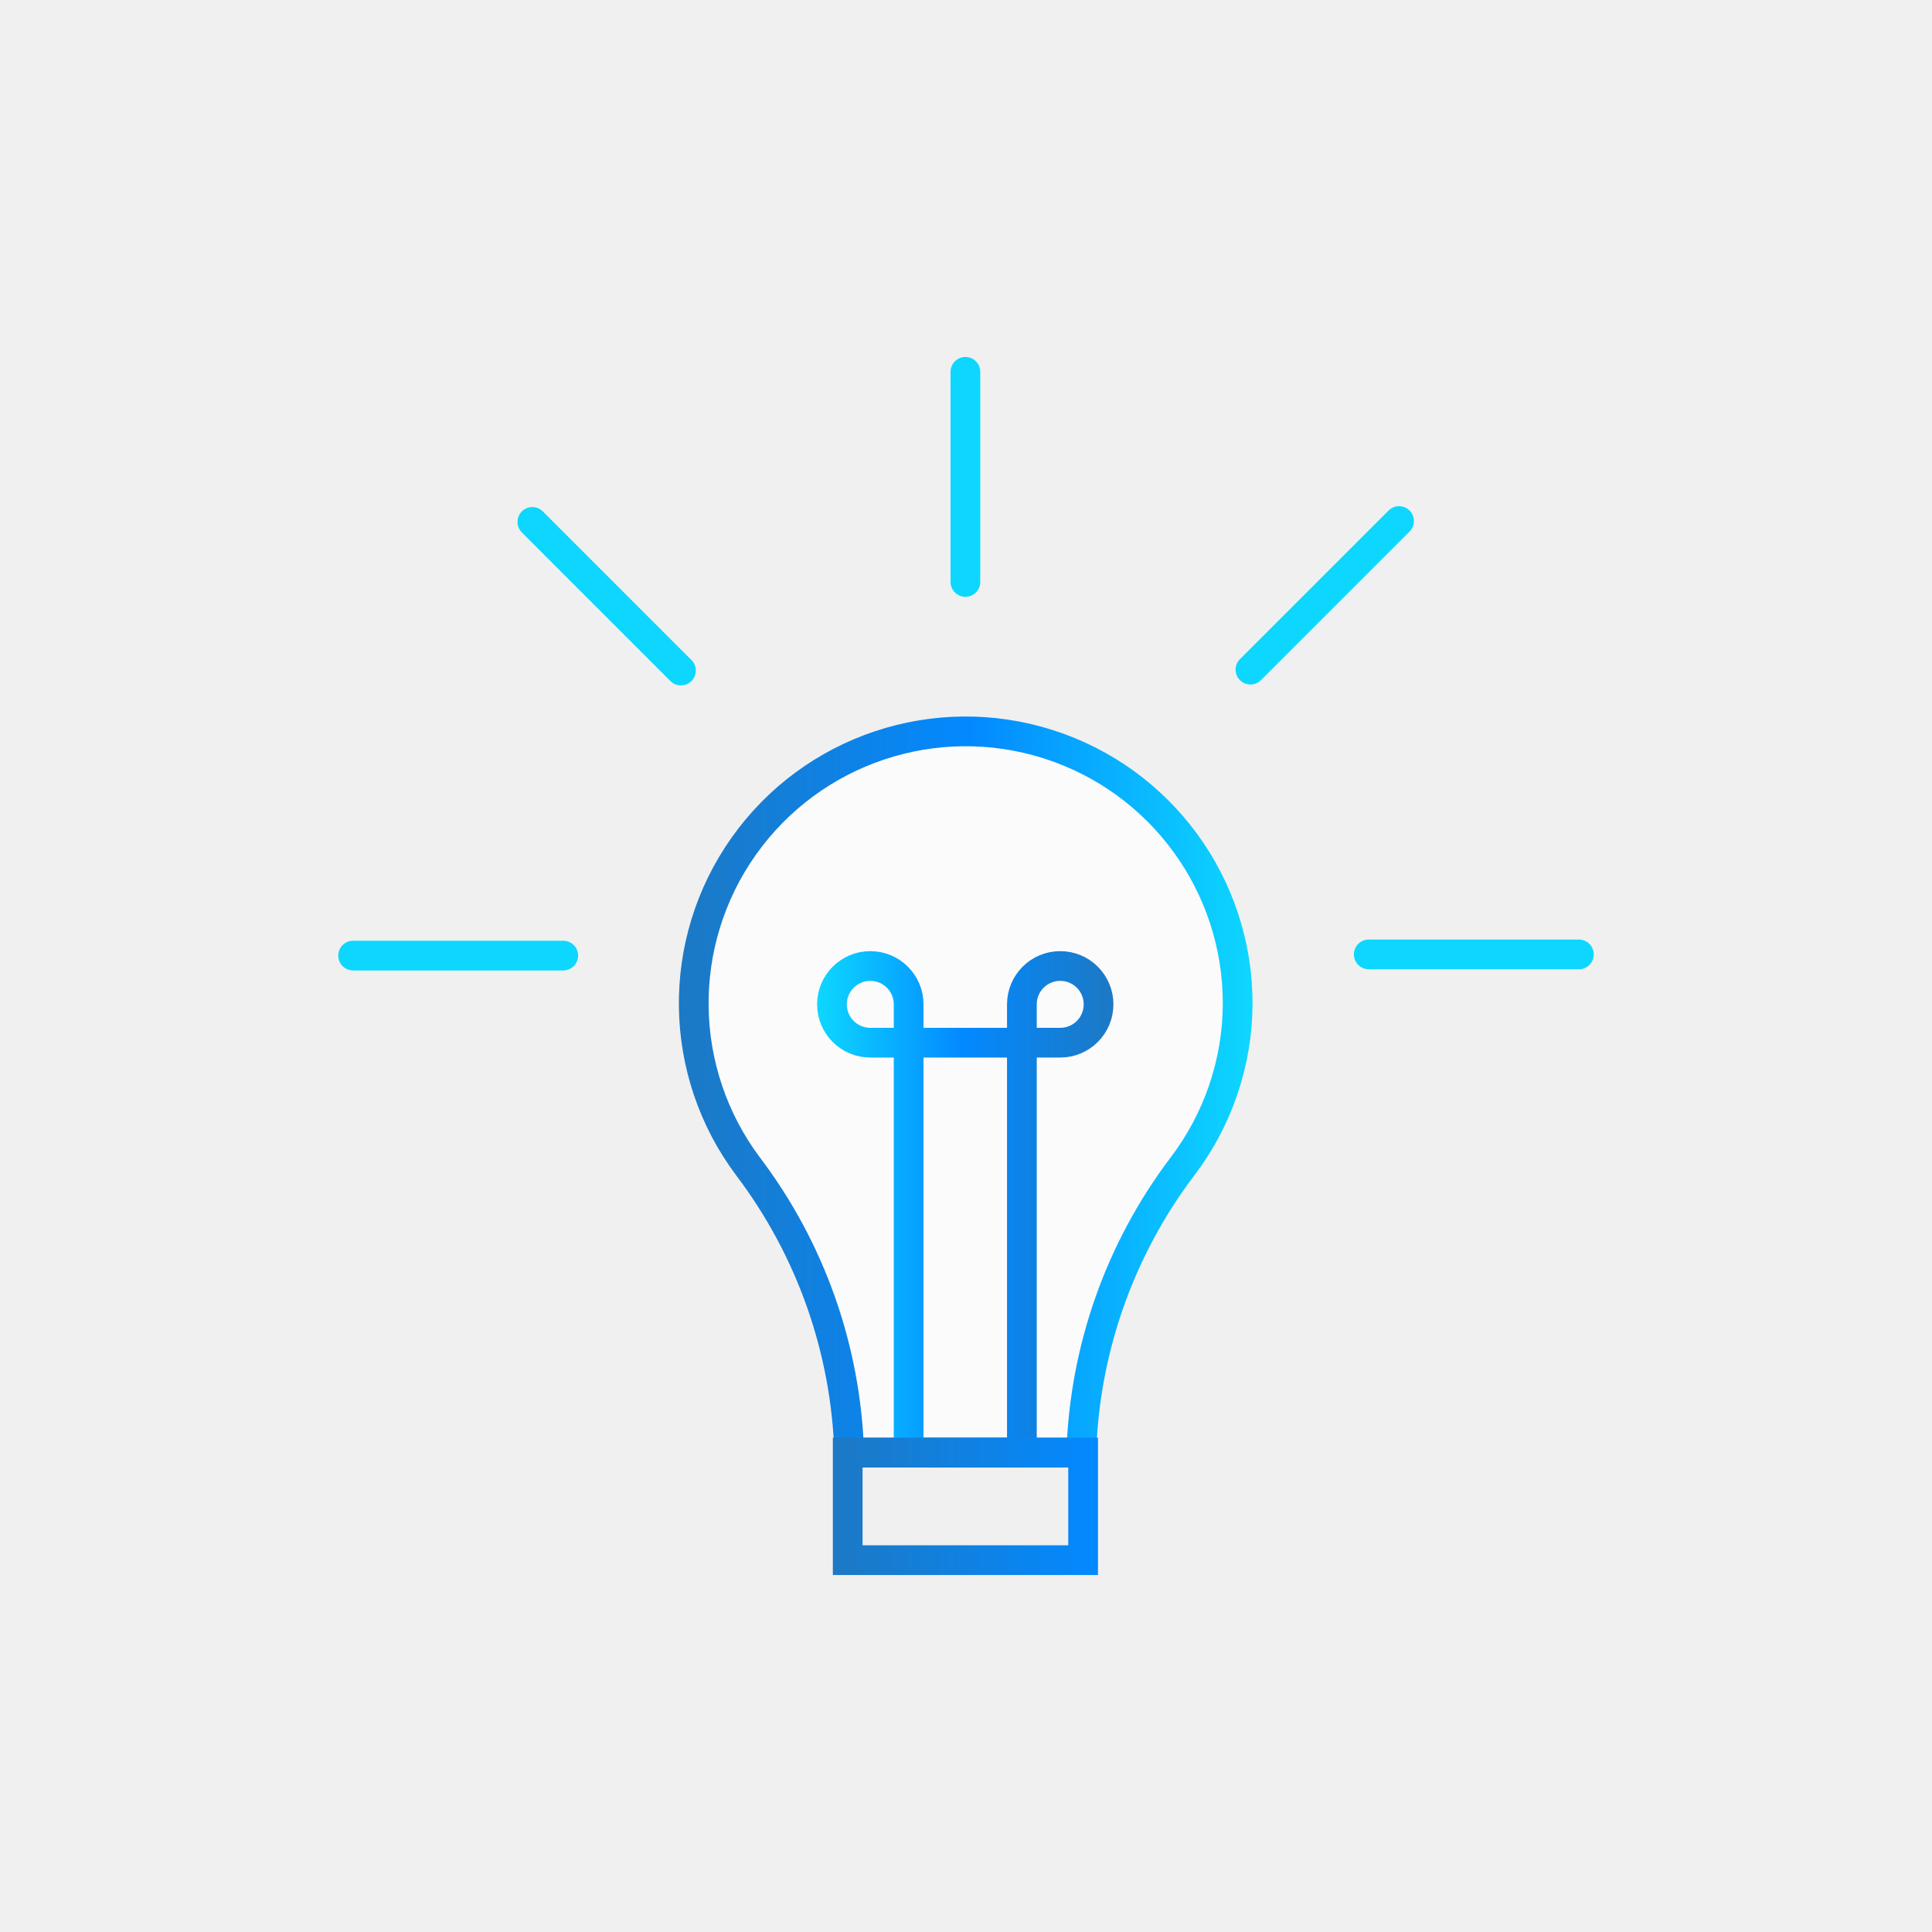
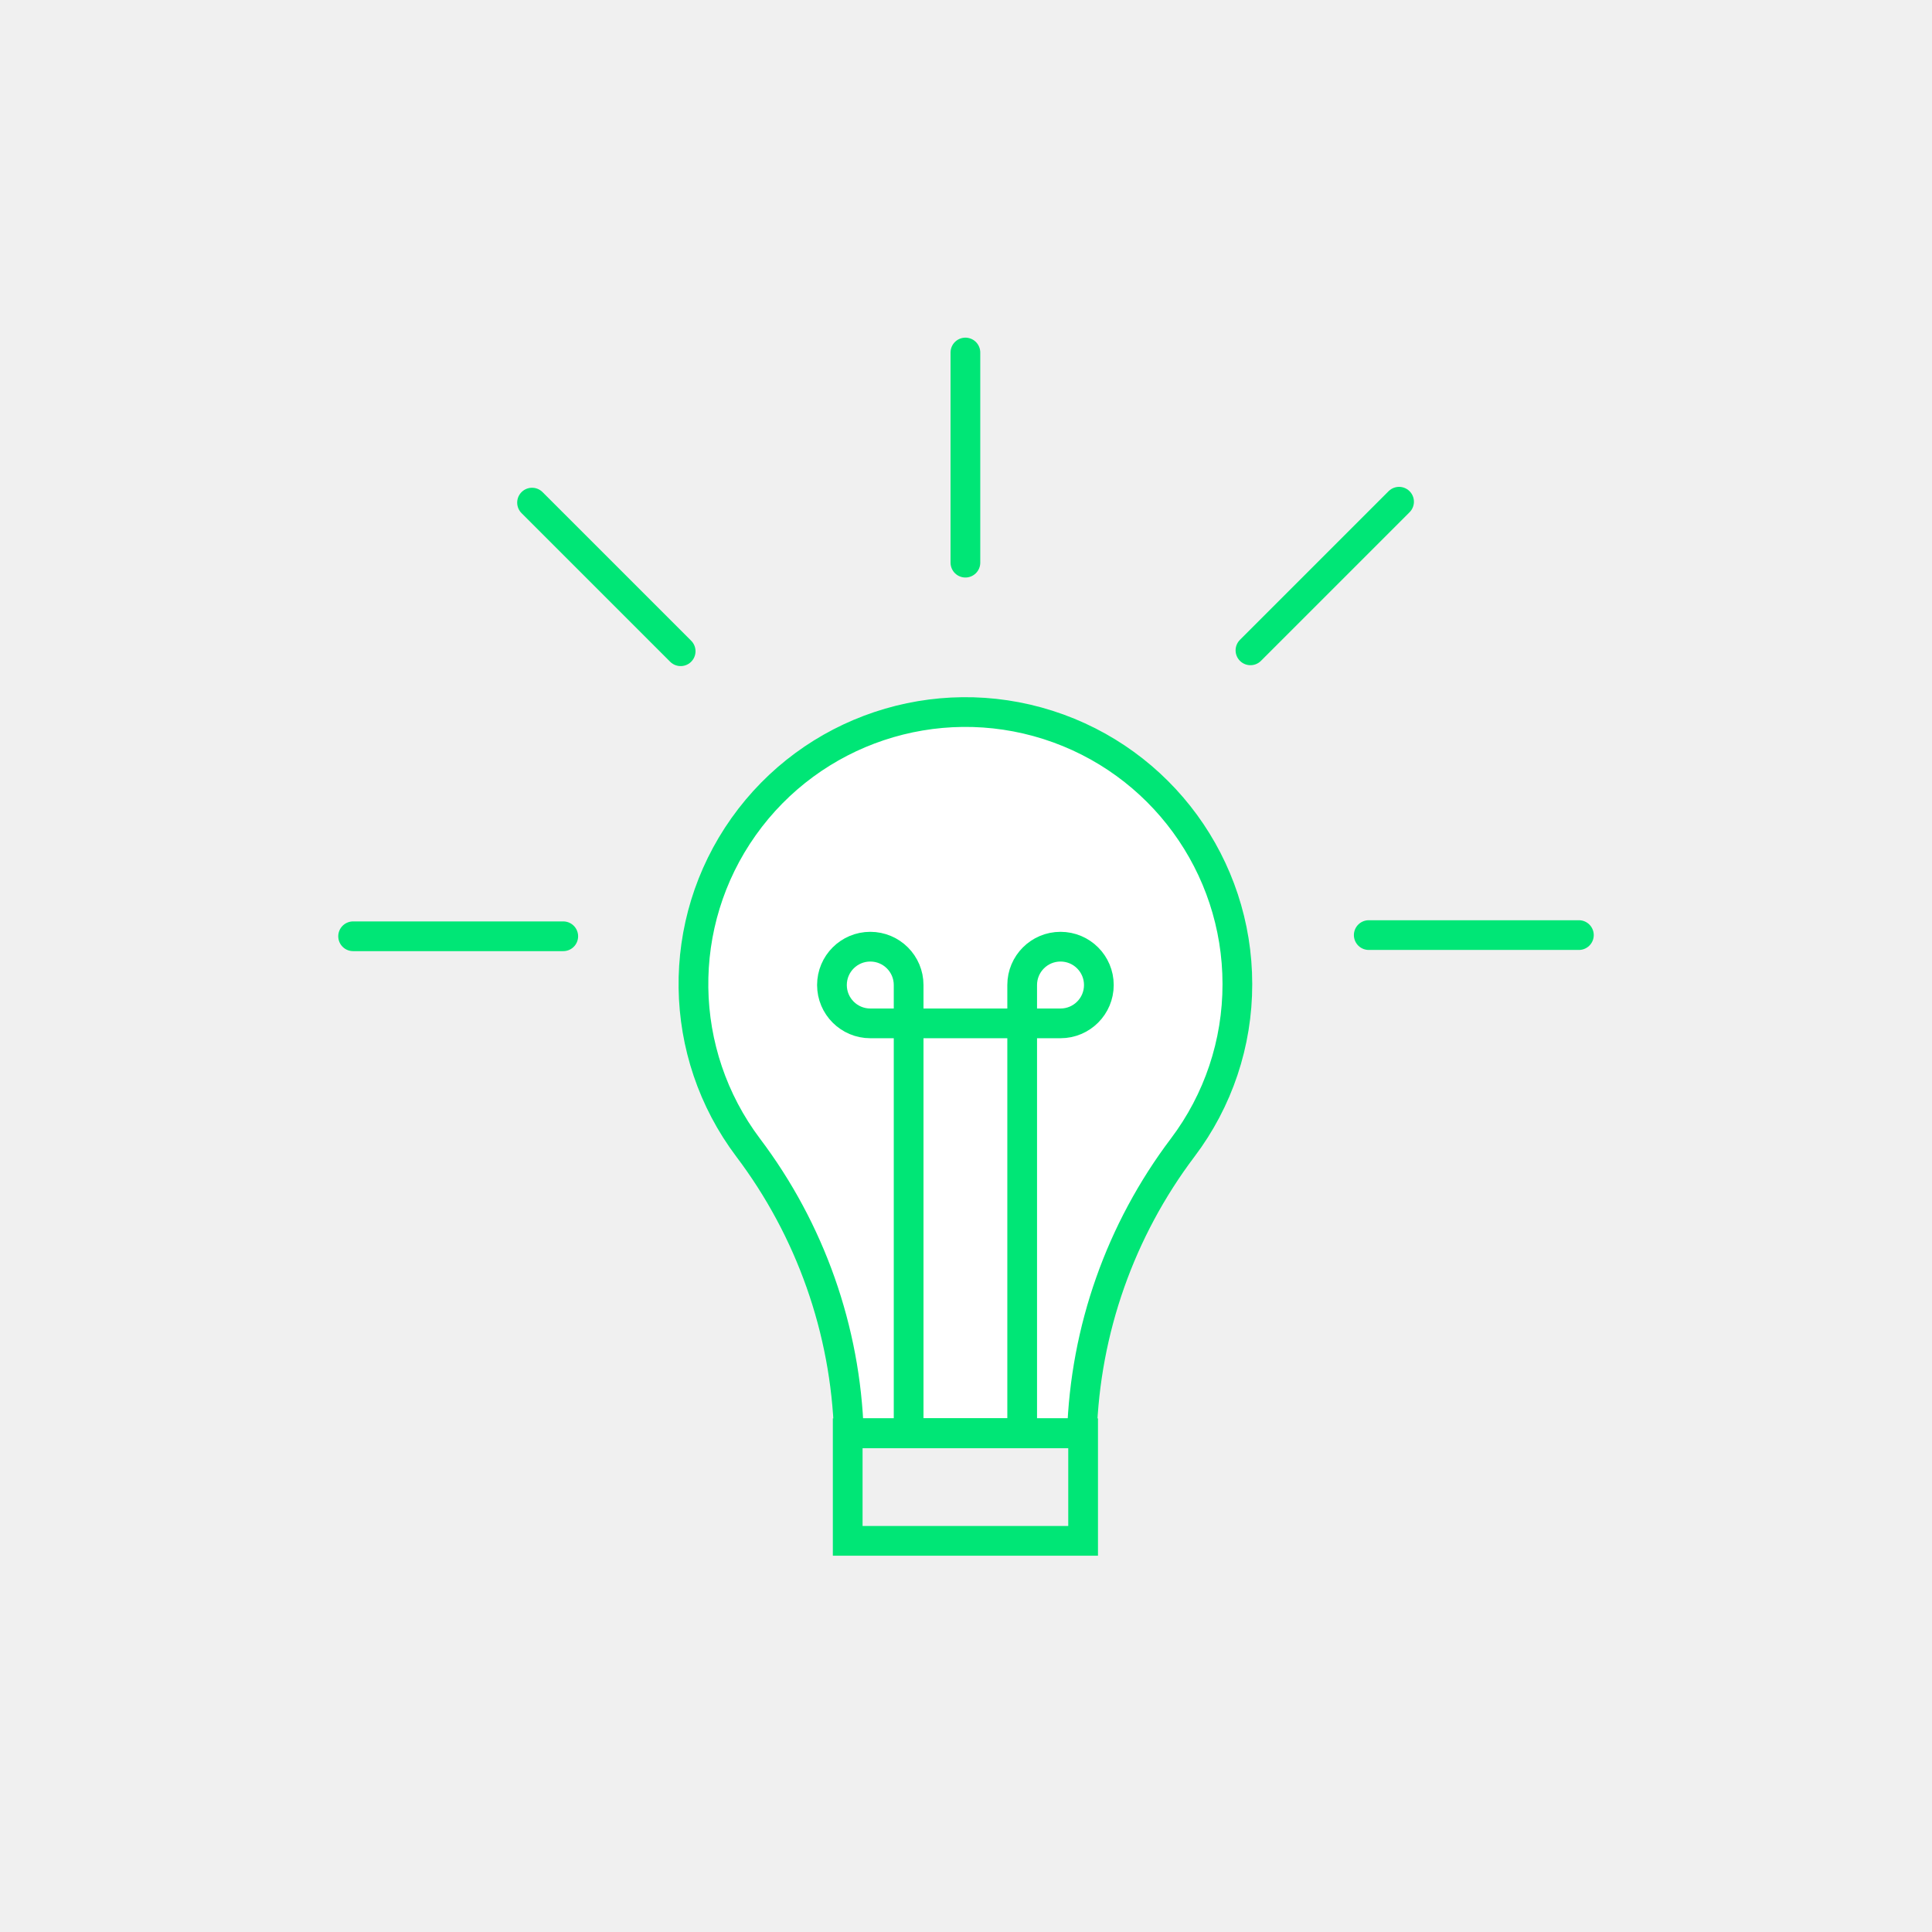
- <svg xmlns="http://www.w3.org/2000/svg" xmlns:xlink="http://www.w3.org/1999/xlink" width="65" height="65" viewBox="0 0 65 65">
+ <svg xmlns="http://www.w3.org/2000/svg" viewBox="0 0 65 65">
  <defs>
-     <style>.cls-1{fill:#fff;fill-opacity:0.7;stroke:url(#linear-gradient);}.cls-1,.cls-2,.cls-3,.cls-4{stroke-miterlimit:10;}.cls-2,.cls-3,.cls-4{fill:none;}.cls-2{stroke:url(#linear-gradient-2);}.cls-3{stroke:#0dd7ff;stroke-linecap:round;}.cls-4{stroke:url(#linear-gradient-3);}</style>
-     <linearGradient id="linear-gradient" x1="11.45" y1="24.73" x2="30.76" y2="24.73" gradientUnits="userSpaceOnUse">
-       <stop offset="0" stop-color="#1c79c4" />
-       <stop offset="0.51" stop-color="#0389ff" />
-       <stop offset="1" stop-color="#0dd7ff" />
-     </linearGradient>
-     <linearGradient id="linear-gradient-2" x1="6232.14" y1="28.68" x2="6242.11" y2="28.68" gradientTransform="matrix(-1, 0, 0, 1, 6258.22, 0)" xlink:href="#linear-gradient" />
-     <linearGradient id="linear-gradient-3" x1="16.64" y1="38.67" x2="25.56" y2="38.67" gradientUnits="userSpaceOnUse">
-       <stop offset="0" stop-color="#1c79c4" />
-       <stop offset="1" stop-color="#0389ff" />
-     </linearGradient>
-     <symbol id="New_Symbol" data-name="New Symbol" viewBox="0 0 42.24 40.98">
-       <path class="cls-1" d="M30.26,21.75a9.15,9.15,0,1,0-16.46,5.5h0a16.83,16.83,0,0,1,3.39,9.61H25a16.83,16.83,0,0,1,3.39-9.61h0A9.1,9.1,0,0,0,30.26,21.75Z" />
-       <path class="cls-2" d="M23,21.78a1.29,1.29,0,1,1,1.29,1.29H17.9a1.29,1.29,0,1,1,1.29-1.29V36.86H23Z" />
-       <line class="cls-3" x1="21.1" y1="0.5" x2="21.1" y2="7.57" />
-       <line class="cls-3" x1="6.53" y1="5.55" x2="11.53" y2="10.55" />
-       <line class="cls-3" x1="0.5" y1="20.14" x2="7.57" y2="20.14" />
-       <line class="cls-3" x1="41.74" y1="20.1" x2="34.67" y2="20.1" />
-       <line class="cls-3" x1="35.69" y1="5.52" x2="30.69" y2="10.52" />
-       <rect class="cls-4" x="17.14" y="36.86" width="7.92" height="3.62" />
-     </symbol>
+     <style>.cls-1{fill:#fff;}.cls-1,.cls-2,.cls-3{stroke:#00e676;stroke-miterlimit:10;}.cls-2,.cls-3{fill:none;}.cls-3{stroke-linecap:round;}</style>
  </defs>
  <g id="Layer_1" data-name="Layer 1">
-     <use id="New_Symbol-3" data-name="New Symbol" width="42.24" height="40.98" transform="translate(11.38 12.01)" xlink:href="#New_Symbol" />
+     <path class="cls-1" d="M41.63,33.11a9.15,9.15,0,1,0-16.46,5.5h0a16.83,16.83,0,0,1,3.39,9.61H36.4a16.83,16.83,0,0,1,3.39-9.61h0A9.1,9.1,0,0,0,41.63,33.11Z" />
+     <path class="cls-2" d="M34.39,33.14a1.29,1.29,0,1,1,1.29,1.29H29.28a1.29,1.29,0,1,1,1.29-1.29V48.22h3.82Z" />
+     <line class="cls-3" x1="32.48" y1="11.86" x2="32.48" y2="18.93" />
+     <line class="cls-3" x1="17.9" y1="16.91" x2="22.9" y2="21.91" />
+     <line class="cls-3" x1="11.88" y1="31.5" x2="18.95" y2="31.5" />
+     <line class="cls-3" x1="53.12" y1="31.46" x2="46.05" y2="31.46" />
+     <line class="cls-3" x1="47.07" y1="16.88" x2="42.07" y2="21.88" />
+     <rect class="cls-2" x="28.52" y="48.22" width="7.92" height="3.62" />
  </g>
</svg>
